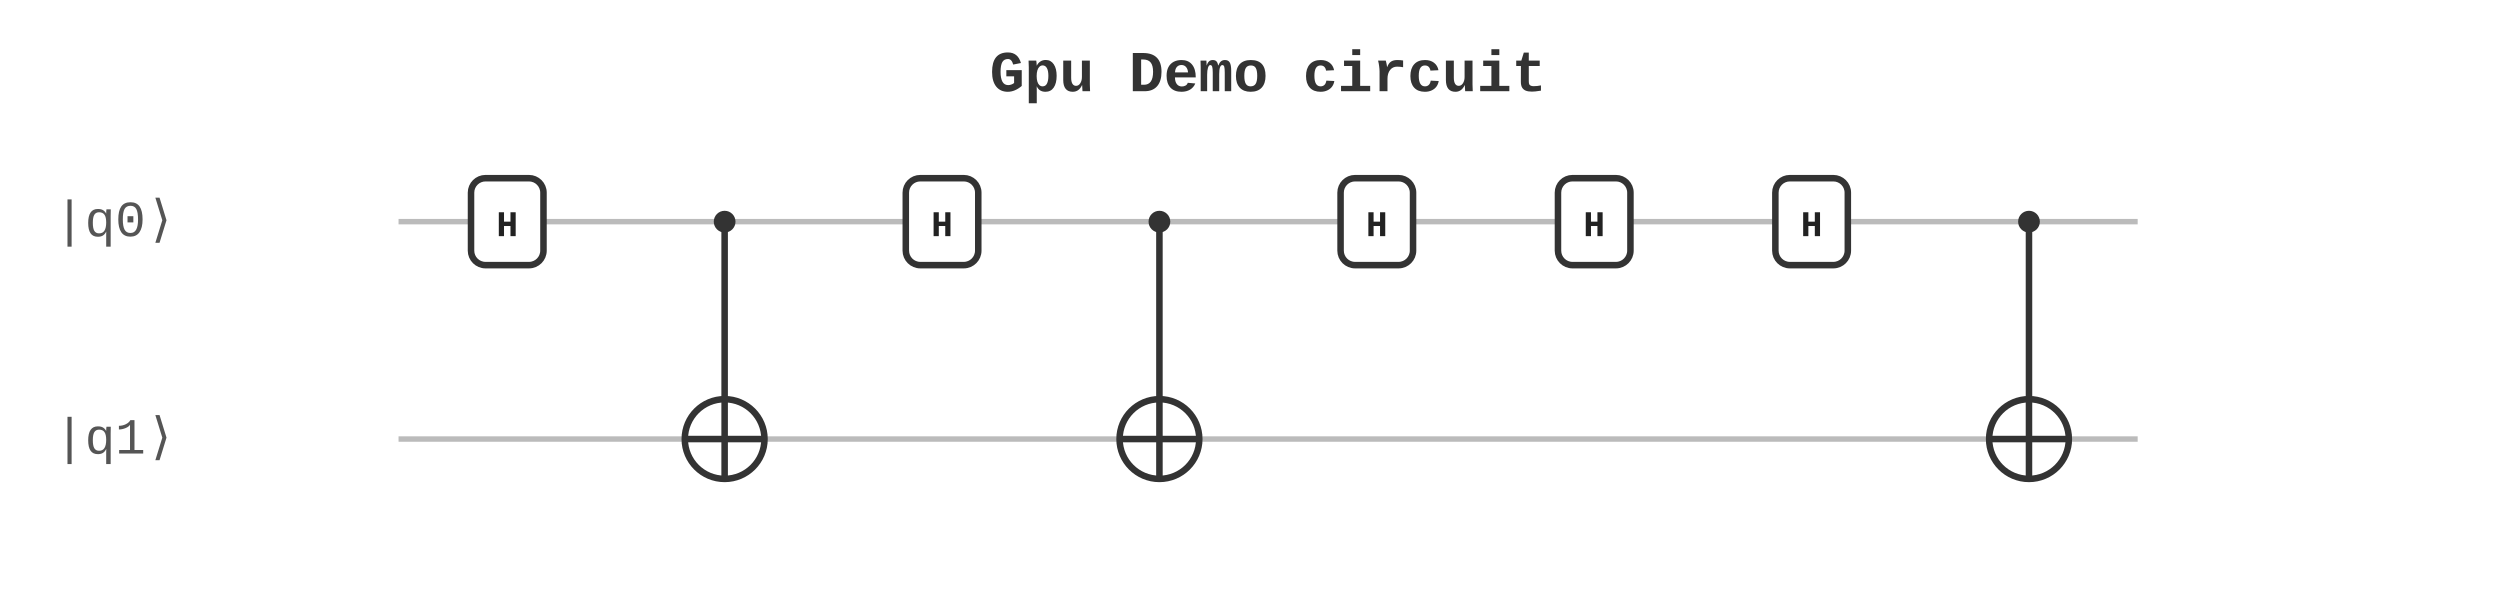
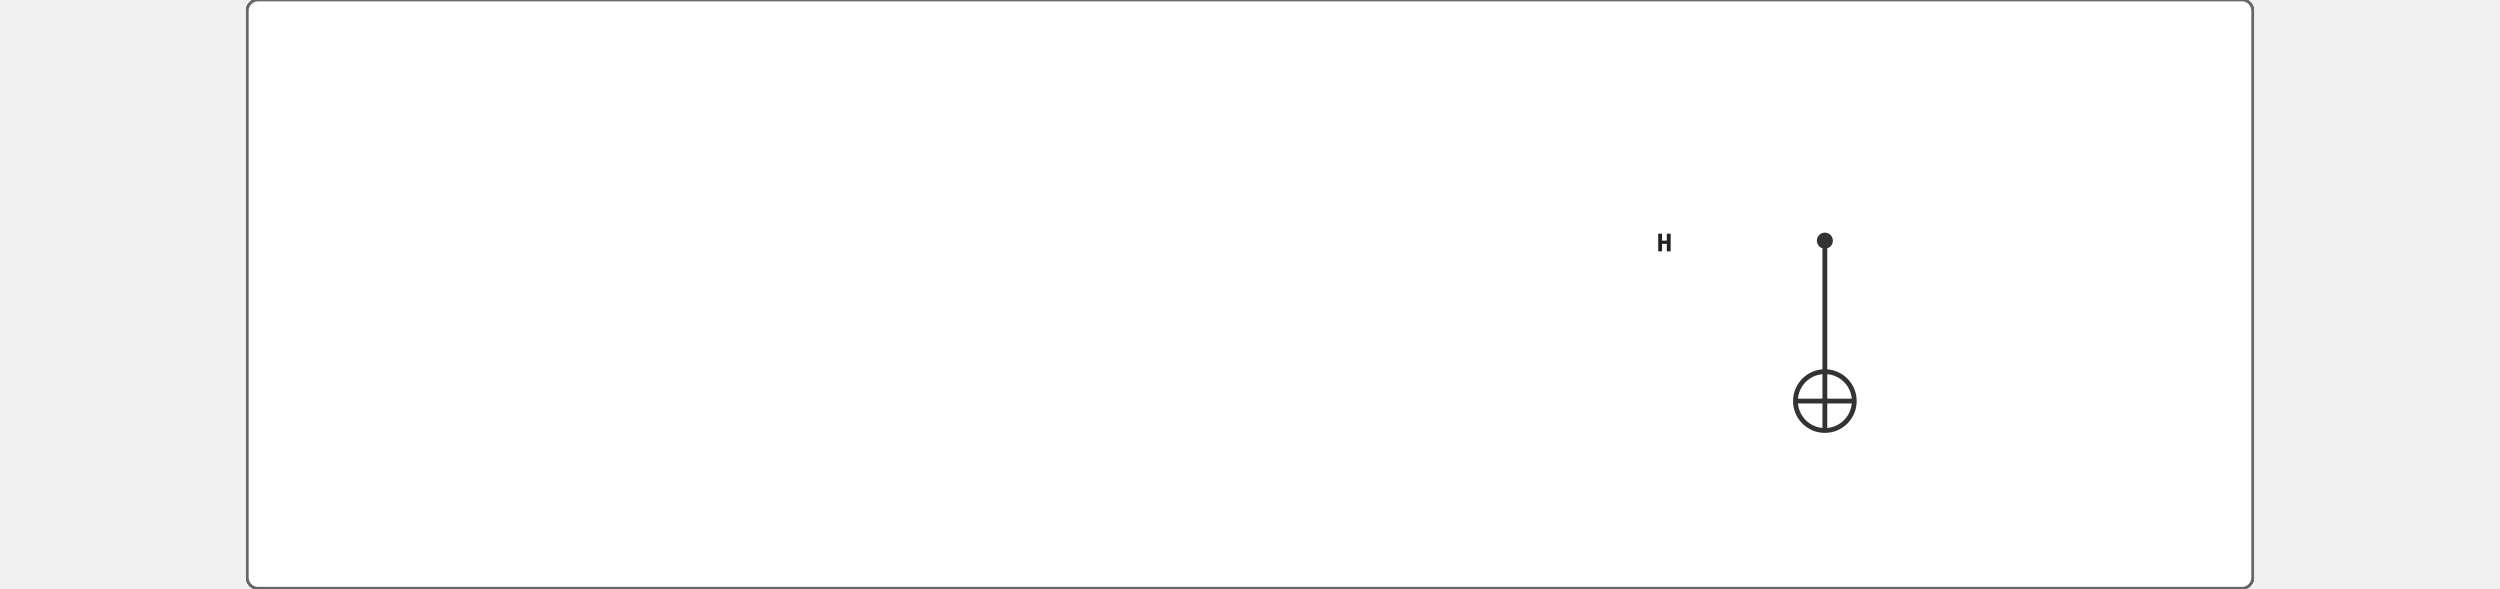
- <svg xmlns="http://www.w3.org/2000/svg" width="680" height="160" viewBox="-10 0 690 160">
-   <rect x="-15.0" y="-5.0" width="700.0" height="170.0" fill="#fff" stroke="#ccc" stroke-width="1" rx="4" />
+ <svg xmlns="http://www.w3.org/2000/svg" width="680" height="160" viewBox="-40.0 -30.0 750.0 220.0">
+   <rect x="-40.0" y="-30.0" width="750.0" height="220.0" fill="#fff" stroke="#666" stroke-width="1" rx="4" />
  <style>
    text { font-family: 'Consolas', 'Courier New', monospace; }
    .qubit-label { font-size: 14px; fill: #555; }
    .gate-label { font-size: 15px; fill: #222; font-weight: bold; }
    .annotation { font-size: 11px; fill: #888; }
    .wire { stroke: #bbb; stroke-width: 1.5; }
    .gate-box { fill: #fff; stroke: #333; stroke-width: 1.8; rx: 4; }
    .control-dot { fill: #333; }
    .target-circle { fill: #fff; stroke: #333; stroke-width: 1.8; }
    .target-plus { stroke: #333; stroke-width: 1.8; }
    .conn-line { stroke: #333; stroke-width: 1.8; }
    .title { font-size: 16px; fill: #333; font-weight: bold; }
    .measure-box { fill: #fff; stroke: #333; stroke-width: 1.8; }
  </style>
  <text x="340" y="24" text-anchor="middle" class="title">Gpu Demo circuit</text>
  <text x="5" y="64" class="qubit-label">|q0⟩</text>
  <text x="5" y="124" class="qubit-label">|q1⟩</text>
  <line x1="100" y1="60" x2="580" y2="60" class="wire" />
  <line x1="100" y1="120" x2="580" y2="120" class="wire" />
-   <rect x="120" y="48" width="20" height="24" class="gate-box" />
+   <rect x="-40.0" y="-30.0" width="750.0" height="220.0" fill="#fff" stroke="#666" stroke-width="1" rx="4" />
  <text x="130" y="64" text-anchor="middle" class="gate-label" style="font-size: 10px;">H</text>
  <line x1="190" y1="60" x2="190" y2="120" class="conn-line" />
  <circle cx="190" cy="60" r="3" class="control-dot" />
  <circle cx="190" cy="120" r="11" class="target-circle" />
  <line x1="179" y1="120" x2="201" y2="120" class="target-plus" />
  <line x1="190" y1="109" x2="190" y2="131" class="target-plus" />
-   <rect x="240" y="48" width="20" height="24" class="gate-box" />
+   <rect x="-40.0" y="-30.0" width="750.0" height="220.0" fill="#fff" stroke="#666" stroke-width="1" rx="4" />
  <text x="250" y="64" text-anchor="middle" class="gate-label" style="font-size: 10px;">H</text>
  <line x1="310" y1="60" x2="310" y2="120" class="conn-line" />
  <circle cx="310" cy="60" r="3" class="control-dot" />
  <circle cx="310" cy="120" r="11" class="target-circle" />
  <line x1="299" y1="120" x2="321" y2="120" class="target-plus" />
  <line x1="310" y1="109" x2="310" y2="131" class="target-plus" />
-   <rect x="360" y="48" width="20" height="24" class="gate-box" />
+   <rect x="-40.0" y="-30.0" width="750.0" height="220.0" fill="#fff" stroke="#666" stroke-width="1" rx="4" />
  <text x="370" y="64" text-anchor="middle" class="gate-label" style="font-size: 10px;">H</text>
-   <rect x="420" y="48" width="20" height="24" class="gate-box" />
+   <rect x="-40.0" y="-30.0" width="750.0" height="220.0" fill="#fff" stroke="#666" stroke-width="1" rx="4" />
  <text x="430" y="64" text-anchor="middle" class="gate-label" style="font-size: 10px;">H</text>
-   <rect x="480" y="48" width="20" height="24" class="gate-box" />
+   <rect x="-40.0" y="-30.0" width="750.0" height="220.0" fill="#fff" stroke="#666" stroke-width="1" rx="4" />
  <text x="490" y="64" text-anchor="middle" class="gate-label" style="font-size: 10px;">H</text>
  <line x1="550" y1="60" x2="550" y2="120" class="conn-line" />
  <circle cx="550" cy="60" r="3" class="control-dot" />
  <circle cx="550" cy="120" r="11" class="target-circle" />
  <line x1="539" y1="120" x2="561" y2="120" class="target-plus" />
  <line x1="550" y1="109" x2="550" y2="131" class="target-plus" />
</svg>
